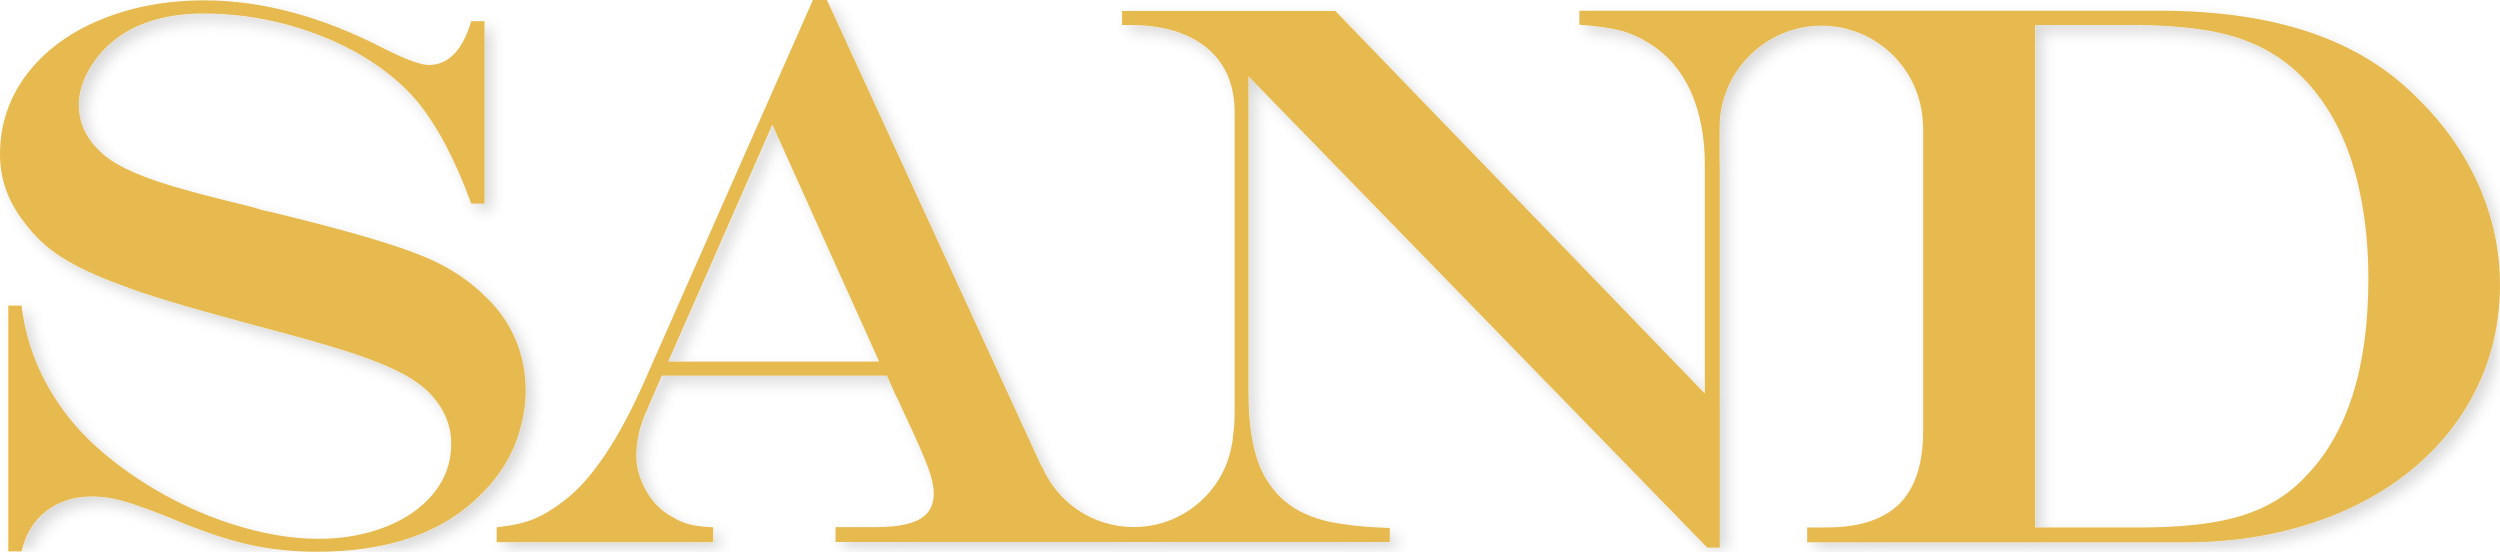
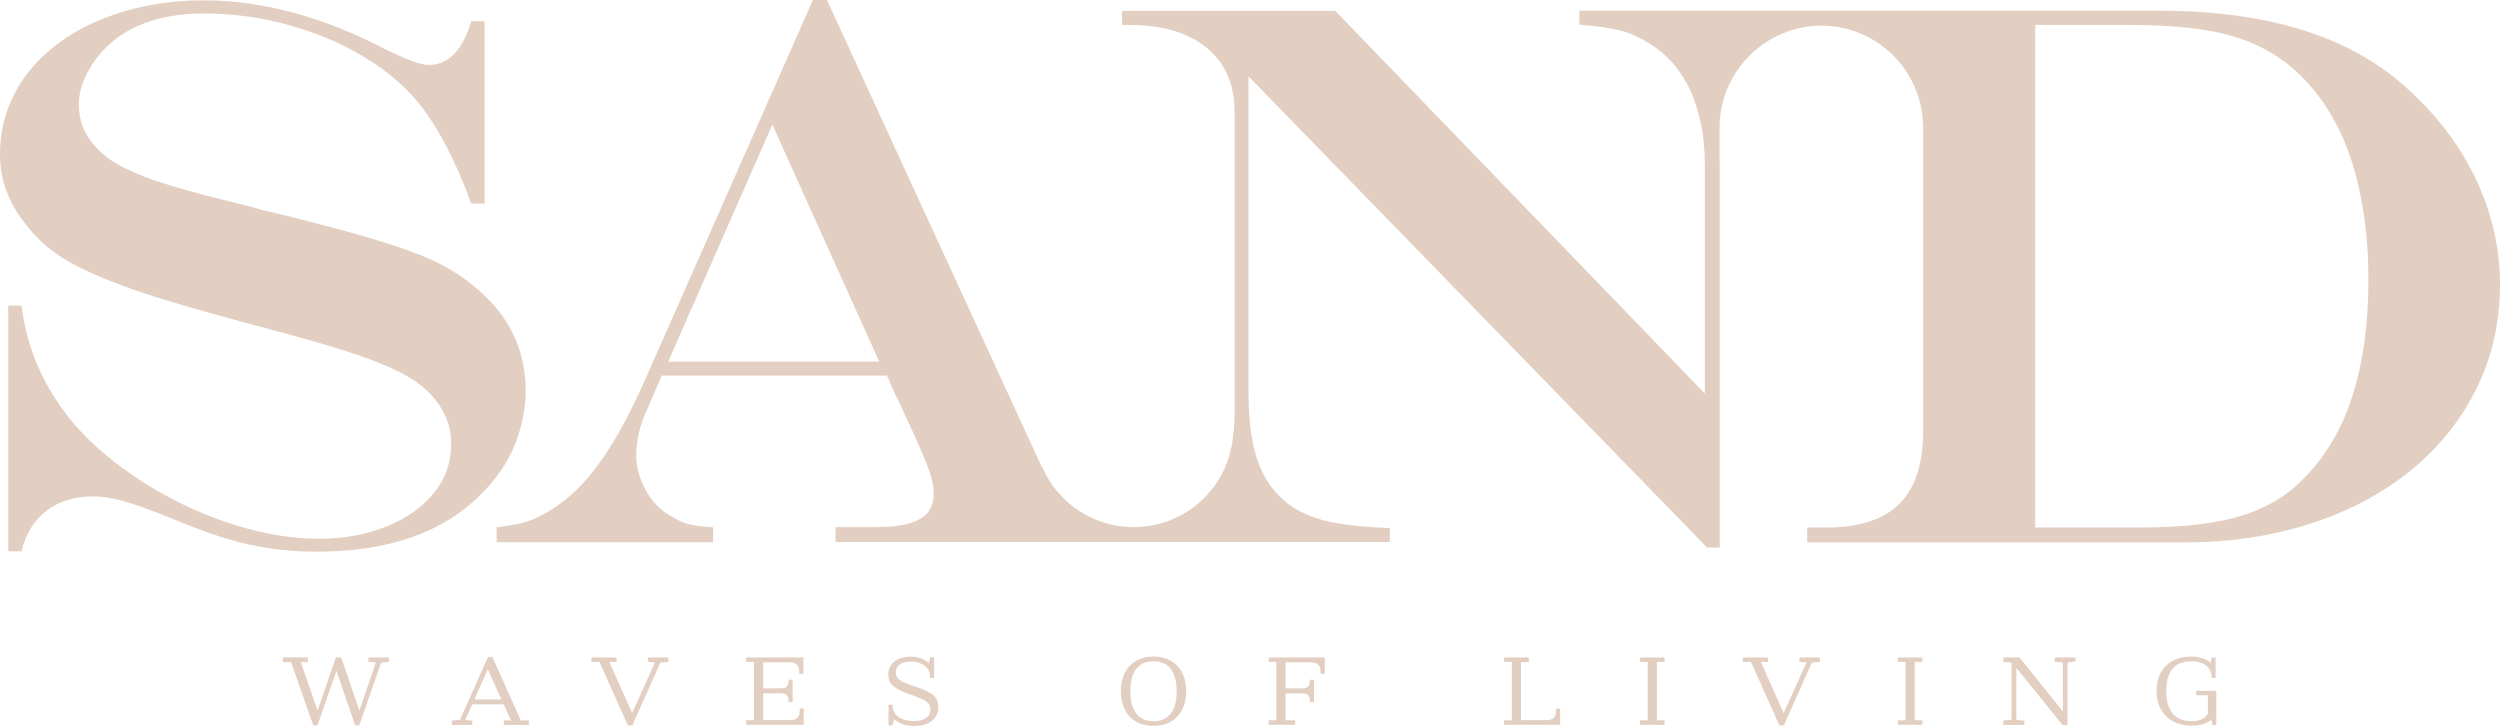
- <svg xmlns="http://www.w3.org/2000/svg" id="Livello_1" version="1.1" viewBox="0 0 711.81 157.08">
+ <svg xmlns="http://www.w3.org/2000/svg" id="Livello_1" version="1.1" viewBox="0 0 1458.21 423.48">
  <defs>
    <style>
      .st0 {
-         filter: url(#drop-shadow-1);
-       }
- 
-       .st1 {
-         fill: #e6ba50;
+         fill: #e2cfc1;
      }
    </style>
-     <filter id="drop-shadow-1" x="0" y="0" width="711.81" height="157.08" filterUnits="userSpaceOnUse">
-       <feOffset dx="2" dy="2" />
-       <feGaussianBlur result="blur" stdDeviation="2" />
-       <feFlood flood-color="#000" flood-opacity=".15" />
-       <feComposite in2="blur" operator="in" />
-       <feComposite in="SourceGraphic" />
-     </filter>
  </defs>
-   <g class="st0">
-     <path class="st1" d="M149.67,111.18c0-5.27-1.02-10.17-2.96-14.72-1.99-4.55-4.81-8.54-8.38-11.91-4.6-4.6-10.22-8.33-16.77-11.14-6.59-2.81-17.02-6.08-31.28-9.76l-8.43-2.15-5.32-1.28c-.92-.15-2.71-.61-5.32-1.43-9.51-2.3-16.97-4.24-22.24-5.83-5.32-1.58-9.66-3.22-12.98-4.86-3.37-1.64-5.93-3.37-7.72-5.21-3.88-3.68-5.83-8.08-5.83-13.09,0-2.66.66-5.47,2.04-8.33,1.38-2.86,3.22-5.47,5.52-7.77,3.27-3.27,7.21-5.73,11.91-7.36,4.7-1.64,10.02-2.5,16.05-2.5,8.03,0,15.95,1.07,23.77,3.17,7.82,2.15,14.93,5.06,21.21,8.79,6.34,3.73,11.55,8.03,15.74,12.93,5.78,7,10.94,16.77,15.49,29.24h3.78V6.03h-3.78c-2.45,8.28-6.49,12.47-12.11,12.47-2.25,0-6.44-1.53-12.68-4.65C91.7,4.7,74.63.1,58.17.1c-10.89,0-20.86,1.89-29.8,5.62-8.95,3.73-15.9,9-20.91,15.64C2.5,28.06,0,35.58,0,43.96c0,6.95,2.25,13.29,6.7,19.07,3.02,4.14,6.59,7.51,10.79,10.17,4.14,2.66,9.87,5.37,17.18,8.03,6.49,2.56,18.2,6.08,35.07,10.63l10.84,2.91c8.89,2.4,15.85,4.45,20.96,6.19,5.11,1.74,9.25,3.42,12.47,5.11,3.22,1.64,5.83,3.48,7.87,5.42,4.4,4.4,6.59,9.35,6.59,14.82s-1.64,9.87-4.86,13.96c-3.27,4.09-7.77,7.31-13.6,9.66-5.83,2.3-12.22,3.48-19.22,3.48-7.87,0-16.15-1.43-24.89-4.24-8.74-2.81-17.07-6.75-25.1-11.86-7.97-5.11-14.52-10.58-19.63-16.51-8.54-10.12-13.55-21.37-15.03-33.79h-3.78v69.98h3.78c1.18-4.96,3.53-8.84,7.11-11.55,3.58-2.71,7.92-4.09,13.03-4.09,2.66,0,5.52.41,8.54,1.23,3.02.82,7.41,2.4,13.24,4.7,8.89,3.78,16.41,6.34,22.59,7.72,6.19,1.43,12.78,2.1,19.78,2.1,10.02,0,18.96-1.38,26.79-4.09,7.82-2.76,14.42-6.85,19.78-12.32,4.09-3.99,7.31-8.59,9.51-13.8,2.04-5.27,3.17-10.48,3.17-15.69h0ZM711.81,80.97c0,10.63-2.2,20.45-6.59,29.44-4.4,9.05-10.63,16.82-18.66,23.41-8.08,6.59-17.58,11.65-28.63,15.23-11.04,3.58-23,5.37-35.83,5.37h-107.55v-4.24h5.52c9.3,0,16.2-2.25,20.75-6.75,4.5-4.5,6.75-11.45,6.75-20.75V39.36h0v-3.73h-.05c-.36-15.69-13.14-28.32-28.93-28.32s-28.98,12.98-28.98,28.98v10.89h.05v108.73h-3.58L355.47,21.72v89.86c0,8.74,1.02,15.74,3.12,20.96,2.1,5.21,5.47,9.35,10.17,12.27,3.83,2.3,8.49,3.78,13.96,4.45,3.02.51,7.36.87,12.98,1.07v3.99h-157.8v-4.24h11.5c5.73,0,9.87-.77,12.52-2.3,2.66-1.53,3.94-3.94,3.94-7.21,0-2.04-.51-4.5-1.58-7.36-1.07-2.86-3.32-8.13-6.9-15.69-.2-.46-.56-1.18-.97-2.15-.41-1.02-.92-1.99-1.43-2.91l-2.45-5.52h-64.1l-4.86,11.25c-1.58,3.83-2.4,7.67-2.4,11.6,0,3.32.92,6.59,2.76,9.87,1.84,3.27,4.24,5.73,7.21,7.36,1.94,1.18,3.68,1.94,5.27,2.3,1.53.41,3.78.66,6.65.82v4.24h-61.65v-4.24c4.5-.51,8.03-1.28,10.68-2.4,2.66-1.12,5.57-2.86,8.84-5.42,7.67-5.93,15.13-17.07,22.44-33.48L231.46,0h3.99l60.88,132.34c.1.2.2.41.31.61h.1c4.34,10.07,14.36,17.12,26.07,17.12s21.67-7.05,26.07-17.12h0c0-.05.05-.1.05-.15.92-2.15,1.53-4.5,1.94-6.9,0-.1.05-.2.05-.31.05-.46.15-.92.15-1.43.31-2.1.46-4.34.46-6.7V32c0-5.27-1.18-9.76-3.53-13.44-2.35-3.68-5.78-6.49-10.22-8.49-4.5-1.99-9.87-2.96-16.26-2.96h-2.04v-3.99h60.73l105.2,108.93V46.82c0-7.92-1.38-14.88-4.04-20.86-2.71-5.93-6.65-10.48-11.76-13.6-2.76-1.74-5.52-2.96-8.28-3.68-2.76-.72-6.65-1.28-11.65-1.64v-3.99h165.21c16.31,0,30.57,2.04,42.73,6.13,12.17,4.09,22.39,10.33,30.72,18.81,7.51,7.31,13.29,15.54,17.38,24.69,4.04,9.15,6.08,18.56,6.08,28.27h0ZM250.32,102.95l-30.41-67.47-29.65,67.47h60.06ZM674.34,79.44c0-8.28-.72-16.15-2.2-23.57-1.48-7.41-3.63-13.9-6.44-19.53-2.81-5.62-6.34-10.58-10.63-14.82-3.53-3.48-7.51-6.24-11.96-8.38-4.45-2.15-9.56-3.68-15.39-4.6-5.83-.92-12.78-1.43-20.96-1.43h-27.3v143.08h29.24c8.28,0,15.34-.46,21.11-1.43,5.78-.92,10.84-2.45,15.18-4.6,4.34-2.15,8.13-4.91,11.35-8.38,12.01-12.22,17.99-30.98,17.99-56.33h0Z" />
-   </g>
+   <path class="st0" d="M214.99,383.48h11.94v2.51l-4.61.52-12.78,36.65h-2.41l-.1-.42-10.79-31.42-11.1,31.83h-2.41l-12.99-36.97h-4.71v-2.72h14.56v2.62h-4.19l9.84,28.38,10.68-31h3.14l.1.42,10.47,30.58,9.63-28.06-4.4-.42.1-2.51h0ZM303.79,420.24h4.71v2.62h-14.66v-2.62h4.19l-4.19-9.42h-18.43l-4.08,9.11,4.19.42v2.51h-11.94v-2.51l4.71-.52,16.34-36.55h2.62l16.55,36.97h0ZM284.52,390.39l-7.85,17.59h15.81l-7.96-17.59h0ZM377.83,385.99l4.19.42-13.3,29.53-13.3-29.84h4.19v-2.62h-14.66v2.62h4.71l16.55,36.97h2.62l16.34-36.55,4.71-.52v-2.51h-11.94l-.1,2.51h0ZM466.52,413.95c0,4.4-1.68,6.07-5.97,6.07h-15.39v-15.6h10.37c3.14,0,4.4,1.26,4.4,4.4v.63h2.41v-12.99h-2.41v.63c0,3.25-1.26,4.4-4.4,4.4h-10.37v-15.18h15.08c4.29,0,5.97,1.68,5.97,6.07v.63h2.41v-9.53h-33.41v2.62h4.5v34.03h-4.5v2.62h33.61v-9.53h-2.41l.1.73h0ZM533.44,400.34c-9.22-2.83-10.89-4.92-10.89-8.06,0-4.08,3.14-6.39,8.69-6.39,6.81,0,11.2,3.46,11.2,8.9v.63h2.41v-12.04h-2.2l-.94,3.35c-2.51-2.41-6.18-3.67-10.68-3.67-7.85,0-12.88,4.08-12.88,10.47,0,5.45,3.56,8.48,13.51,11.83,9.32,3.04,11.1,5.34,11.1,8.38,0,4.4-3.56,6.81-9.84,6.81-7.54,0-12.25-3.46-12.25-8.9v-.63h-2.41v12.04h2.3l1.05-3.56c2.62,2.51,6.81,3.98,11.73,3.98,8.59,0,14.03-4.4,14.03-11.2-.21-5.76-3.77-8.8-13.93-11.94h0ZM691.88,403.17c0,12.46-7.33,20.21-19.06,20.21s-19.06-7.75-19.06-20.21,7.33-20.21,19.06-20.21,19.06,7.75,19.06,20.21h0ZM672.82,385.68c-8.8,0-13.51,6.07-13.51,17.49s4.71,17.49,13.51,17.49,13.51-6.07,13.51-17.49-4.71-17.49-13.51-17.49h0ZM739.94,386.1h4.5v34.03h-4.5v2.62h15.5v-2.62h-5.55v-15.71h9.74c3.14,0,4.4,1.26,4.4,4.4v.63h2.41v-12.99h-2.41v.63c0,3.25-1.26,4.4-4.4,4.4h-9.74v-15.18h14.35c4.4,0,6.07,1.68,6.07,6.07v.63h2.41v-9.53h-32.67v2.62h-.1ZM907.6,414.06c0,4.29-1.57,5.97-5.76,5.97h-14.66v-33.82h4.5v-2.72h-14.35v2.62h4.5v34.03h-4.5v2.62h32.67v-9.42h-2.41v.73h0ZM956.61,386.1h4.5v34.03h-4.5v2.62h14.35v-2.62h-4.5v-34.03h4.5v-2.62h-14.35v2.62ZM1049.49,385.99l4.19.42-13.3,29.53-13.3-29.84h4.19v-2.62h-14.66v2.62h4.71l16.55,36.97h2.62l16.34-36.55,4.71-.52v-2.51h-11.94l-.1,2.51h0ZM1106.98,386.1h4.5v34.03h-4.5v2.62h14.35v-2.62h-4.5v-34.03h4.5v-2.62h-14.35v2.62ZM1198.51,385.99l4.71.52v28.38l-25.13-31.21-.21-.21h-9.32v2.51l4.71.52v33.3l-4.71.52v2.51h12.25v-2.51l-4.71-.52v-30.26l26.81,33.2.21.21h2.83v-36.55l4.71-.52v-2.41h-12.15v2.51h0ZM1281.03,402.96v2.62h6.81v10.58c-1.15,2.83-4.71,4.5-9.53,4.5-9.63,0-14.77-6.07-14.77-17.59s5.03-17.38,14.45-17.38c7.23,0,11.94,3.56,11.94,9.11v.63h2.41v-11.94h-2.41l-.42,3.14c-2.51-2.3-6.49-3.67-11.41-3.67-12.46,0-20.21,7.75-20.21,20.11s7.96,20.21,20.63,20.21c4.92,0,8.9-1.26,11.31-3.46l.63,3.14h2.3v-20h-11.73ZM306.62,227.76c0-10.79-2.09-20.84-6.07-30.16-4.08-9.32-9.84-17.49-17.17-24.4-9.42-9.42-20.94-17.07-34.35-22.83-13.51-5.76-34.87-12.46-64.09-20l-17.28-4.4-10.89-2.62c-1.88-.31-5.55-1.26-10.89-2.93-19.48-4.71-34.77-8.69-45.55-11.94-10.89-3.25-19.79-6.6-26.6-9.95-6.91-3.35-12.15-6.91-15.81-10.68-7.96-7.54-11.94-16.55-11.94-26.81,0-5.45,1.36-11.2,4.19-17.07s6.6-11.2,11.31-15.92c6.7-6.7,14.77-11.73,24.4-15.08,9.63-3.35,20.52-5.13,32.88-5.13,16.44,0,32.67,2.2,48.69,6.49,16.02,4.4,30.58,10.37,43.46,18.01,12.99,7.64,23.67,16.44,32.25,26.49,11.83,14.35,22.41,34.35,31.73,59.9h7.75V12.36h-7.75c-5.03,16.96-13.3,25.55-24.82,25.55-4.61,0-13.19-3.14-25.97-9.53C187.87,9.63,152.89.21,119.17.21c-22.31,0-42.73,3.87-61.05,11.52-18.33,7.64-32.57,18.43-42.83,32.04C5.13,57.49,0,72.88,0,90.06c0,14.24,4.61,27.23,13.72,39.06,6.18,8.48,13.51,15.39,22.1,20.84,8.48,5.45,20.21,11,35.19,16.44,13.3,5.24,37.28,12.46,71.84,21.78l22.2,5.97c18.22,4.92,32.46,9.11,42.93,12.67s18.95,7.02,25.55,10.47c6.6,3.35,11.94,7.12,16.13,11.1,9.01,9.01,13.51,19.16,13.51,30.37s-3.35,20.21-9.95,28.59c-6.7,8.38-15.92,14.97-27.86,19.79-11.94,4.71-25.03,7.12-39.37,7.12-16.13,0-33.09-2.93-51-8.69-17.91-5.76-34.98-13.82-51.42-24.29-16.34-10.47-29.74-21.68-40.21-33.82-17.49-20.73-27.75-43.77-30.79-69.22h-7.75v143.36h7.75c2.41-10.16,7.23-18.12,14.56-23.67,7.33-5.55,16.23-8.38,26.7-8.38,5.45,0,11.31.84,17.49,2.51s15.18,4.92,27.12,9.63c18.22,7.75,33.61,12.99,46.29,15.81,12.67,2.93,26.18,4.29,40.53,4.29,20.52,0,38.85-2.83,54.87-8.38,16.02-5.65,29.53-14.03,40.53-25.24,8.38-8.17,14.97-17.59,19.48-28.27,4.19-10.79,6.49-21.47,6.49-32.15h0ZM1458.21,165.87c0,21.78-4.5,41.89-13.51,60.32-9.01,18.54-21.78,34.45-38.22,47.96-16.55,13.51-36.02,23.88-58.64,31.21-22.62,7.33-47.12,11-73.41,11h-220.33v-8.69h11.31c19.06,0,33.2-4.61,42.52-13.82,9.22-9.22,13.82-23.46,13.82-42.52V80.63h0v-7.64h-.1c-.73-32.15-26.91-58.01-59.27-58.01s-59.38,26.6-59.38,59.38v22.31h.1v222.74h-7.33L728.22,44.51v184.1c0,17.91,2.09,32.25,6.39,42.93s11.2,19.16,20.84,25.13c7.85,4.71,17.38,7.75,28.59,9.11,6.18,1.05,15.08,1.78,26.6,2.2v8.17h-323.27v-8.69h23.56c11.73,0,20.21-1.57,25.66-4.71s8.06-8.06,8.06-14.77c0-4.19-1.05-9.22-3.25-15.08s-6.81-16.65-14.14-32.15c-.42-.94-1.15-2.41-1.99-4.4-.84-2.09-1.88-4.08-2.93-5.97l-5.03-11.31h-131.32l-9.95,23.04c-3.25,7.85-4.92,15.71-4.92,23.77,0,6.81,1.88,13.51,5.65,20.21s8.69,11.73,14.77,15.08c3.98,2.41,7.54,3.98,10.79,4.71,3.14.84,7.75,1.36,13.61,1.68v8.69h-126.29v-8.69c9.22-1.05,16.44-2.62,21.89-4.92s11.41-5.86,18.12-11.1c15.71-12.15,31-34.98,45.97-68.59L474.17,0h8.17l124.72,271.12c.21.42.42.84.63,1.26h.21c8.9,20.63,29.43,35.08,53.41,35.08s44.4-14.45,53.41-35.08h0c0-.1.1-.21.1-.31,1.88-4.4,3.14-9.22,3.98-14.14,0-.21.1-.42.1-.63.1-.94.31-1.88.31-2.93.63-4.29.94-8.9.94-13.72V65.55c0-10.79-2.41-20-7.23-27.54-4.82-7.54-11.83-13.3-20.94-17.38-9.22-4.08-20.21-6.07-33.3-6.07h-4.19V6.39h124.41l215.51,223.16V95.92c0-16.23-2.83-30.47-8.27-42.73-5.55-12.15-13.61-21.47-24.09-27.86-5.65-3.56-11.31-6.07-16.96-7.54s-13.61-2.62-23.88-3.35V6.28h338.45c33.41,0,62.62,4.19,87.55,12.57,24.92,8.38,45.87,21.15,62.94,38.54,15.39,14.97,27.23,31.83,35.6,50.58,8.27,18.74,12.46,38.01,12.46,57.91h0ZM512.81,210.9l-62.31-138.23-60.74,138.23h123.04ZM1381.45,162.73c0-16.96-1.47-33.09-4.5-48.28s-7.44-28.48-13.19-40c-5.76-11.52-12.99-21.68-21.78-30.37-7.23-7.12-15.39-12.78-24.5-17.17-9.11-4.4-19.58-7.54-31.52-9.42s-26.18-2.93-42.93-2.93h-55.92v293.11h59.9c16.96,0,31.42-.94,43.25-2.93,11.83-1.88,22.2-5.03,31.1-9.42s16.65-10.05,23.25-17.17c24.61-25.03,36.86-63.46,36.86-115.4h0Z" />
</svg>
